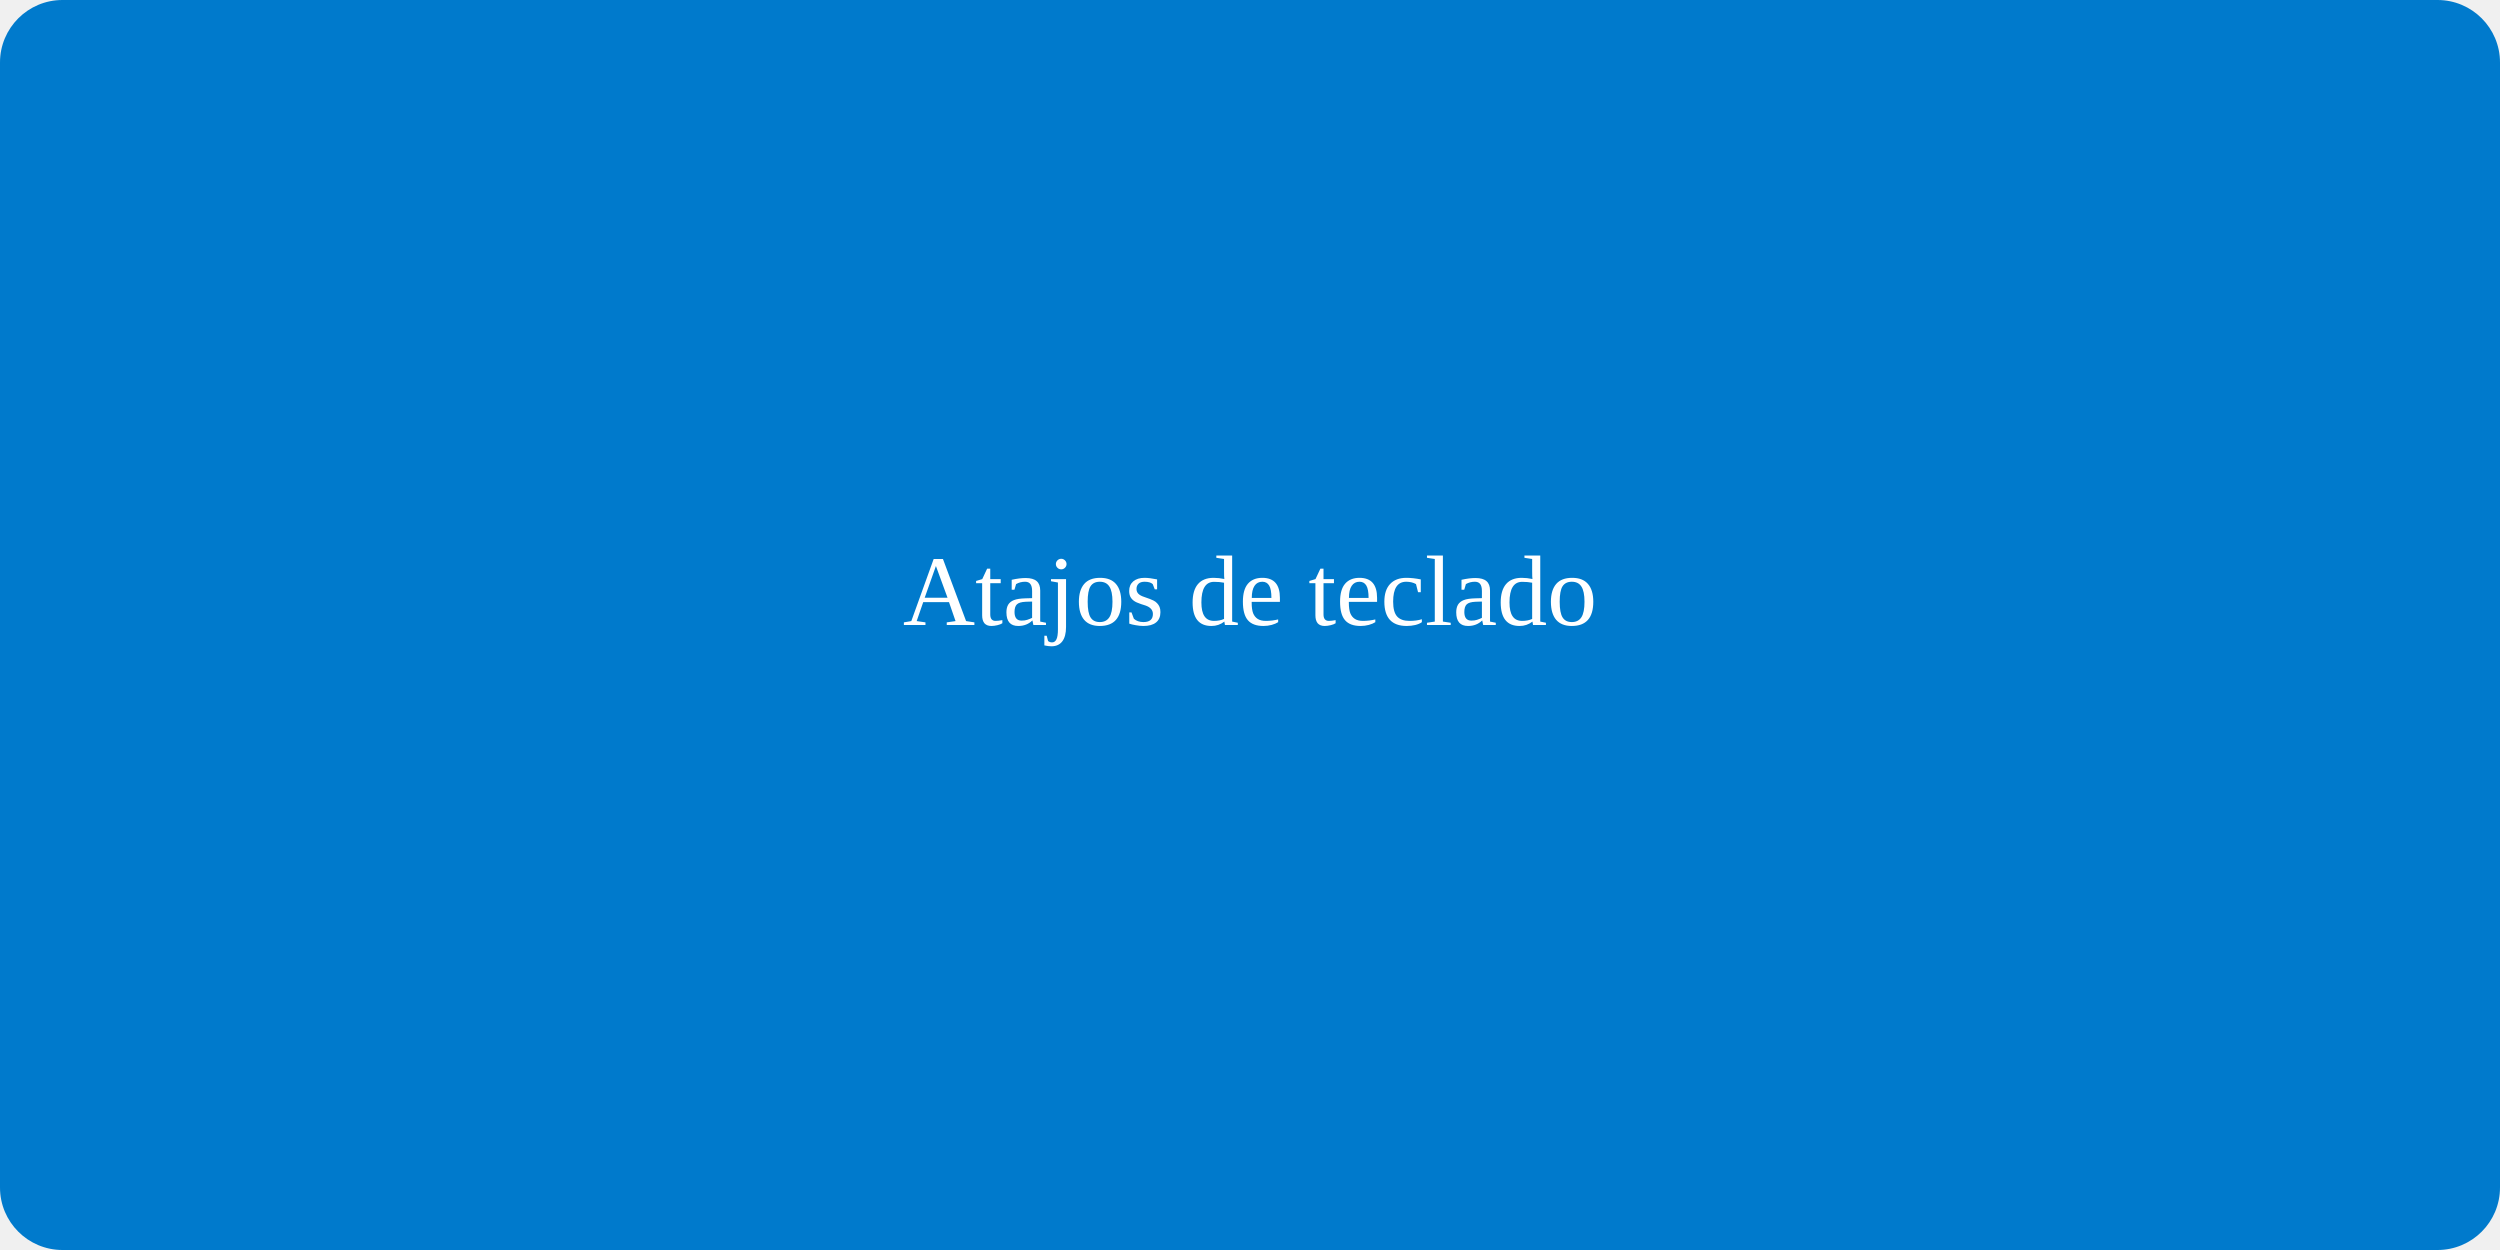
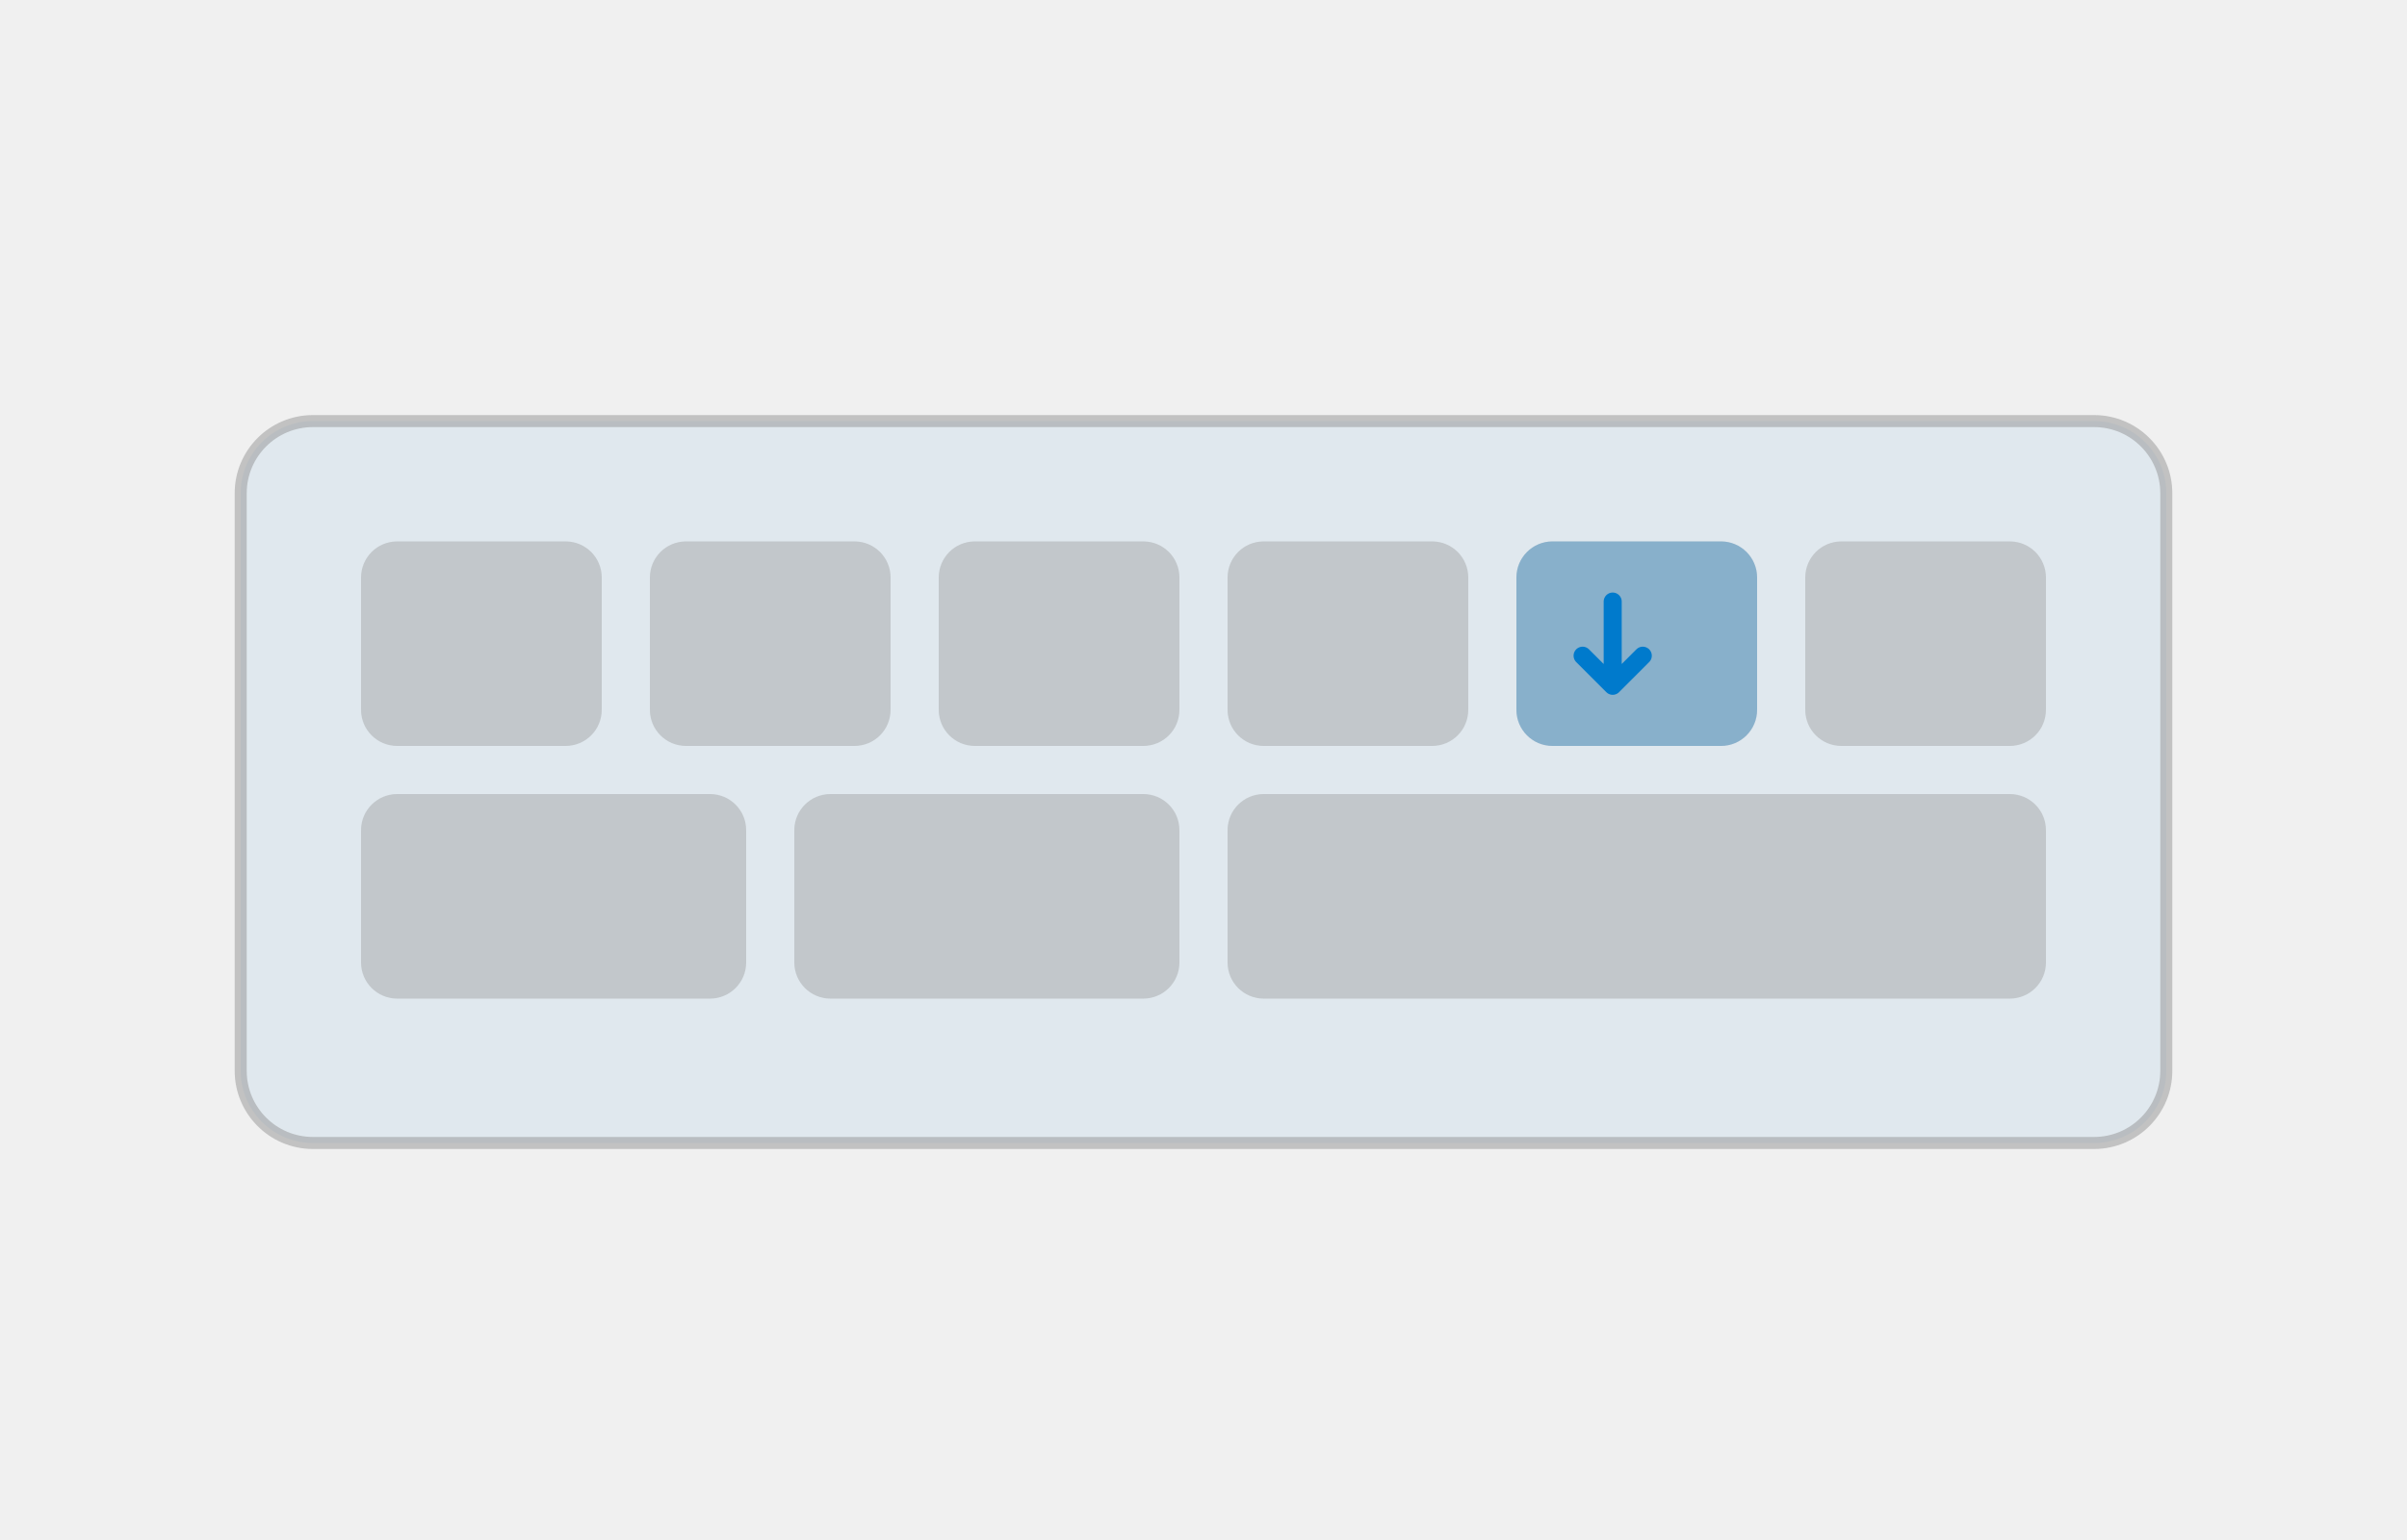
- <svg xmlns="http://www.w3.org/2000/svg" viewBox="0 0 400 200">
-   <rect fill="#007acc" width="400" height="200" rx="10" />
-   <text x="200" y="100" text-anchor="middle" fill="white" font-size="16">Atajos de teclado</text>
+ <svg xmlns="http://www.w3.org/2000/svg" viewBox="0 0 400 256" width="400" height="256" role="img" aria-label="Keyboard shortcuts">
+   <rect x="40" y="70" width="320" height="120" rx="12" fill="#007acc" fill-opacity="0.07" stroke="#8b8b8b" stroke-opacity="0.45" stroke-width="2" />
+   <g fill="#8b8b8b" fill-opacity="0.35">
+     <rect x="60" y="90" width="40" height="34" rx="6" />
+     <rect x="108" y="90" width="40" height="34" rx="6" />
+     <rect x="156" y="90" width="40" height="34" rx="6" />
+     <rect x="204" y="90" width="40" height="34" rx="6" />
+     <rect x="252" y="90" width="40" height="34" rx="6" />
+     <rect x="300" y="90" width="40" height="34" rx="6" />
+     <rect x="60" y="132" width="64" height="34" rx="6" />
+     <rect x="132" y="132" width="64" height="34" rx="6" />
+     <rect x="204" y="132" width="136" height="34" rx="6" />
+   </g>
+   <rect x="252" y="90" width="40" height="34" rx="6" fill="#007acc" fill-opacity="0.3" />
+   <path d="M268 100 v14 M268 114 l-5 -5 M268 114 l5 -5" stroke="#007acc" stroke-width="3" stroke-linecap="round" stroke-linejoin="round" />
</svg>
